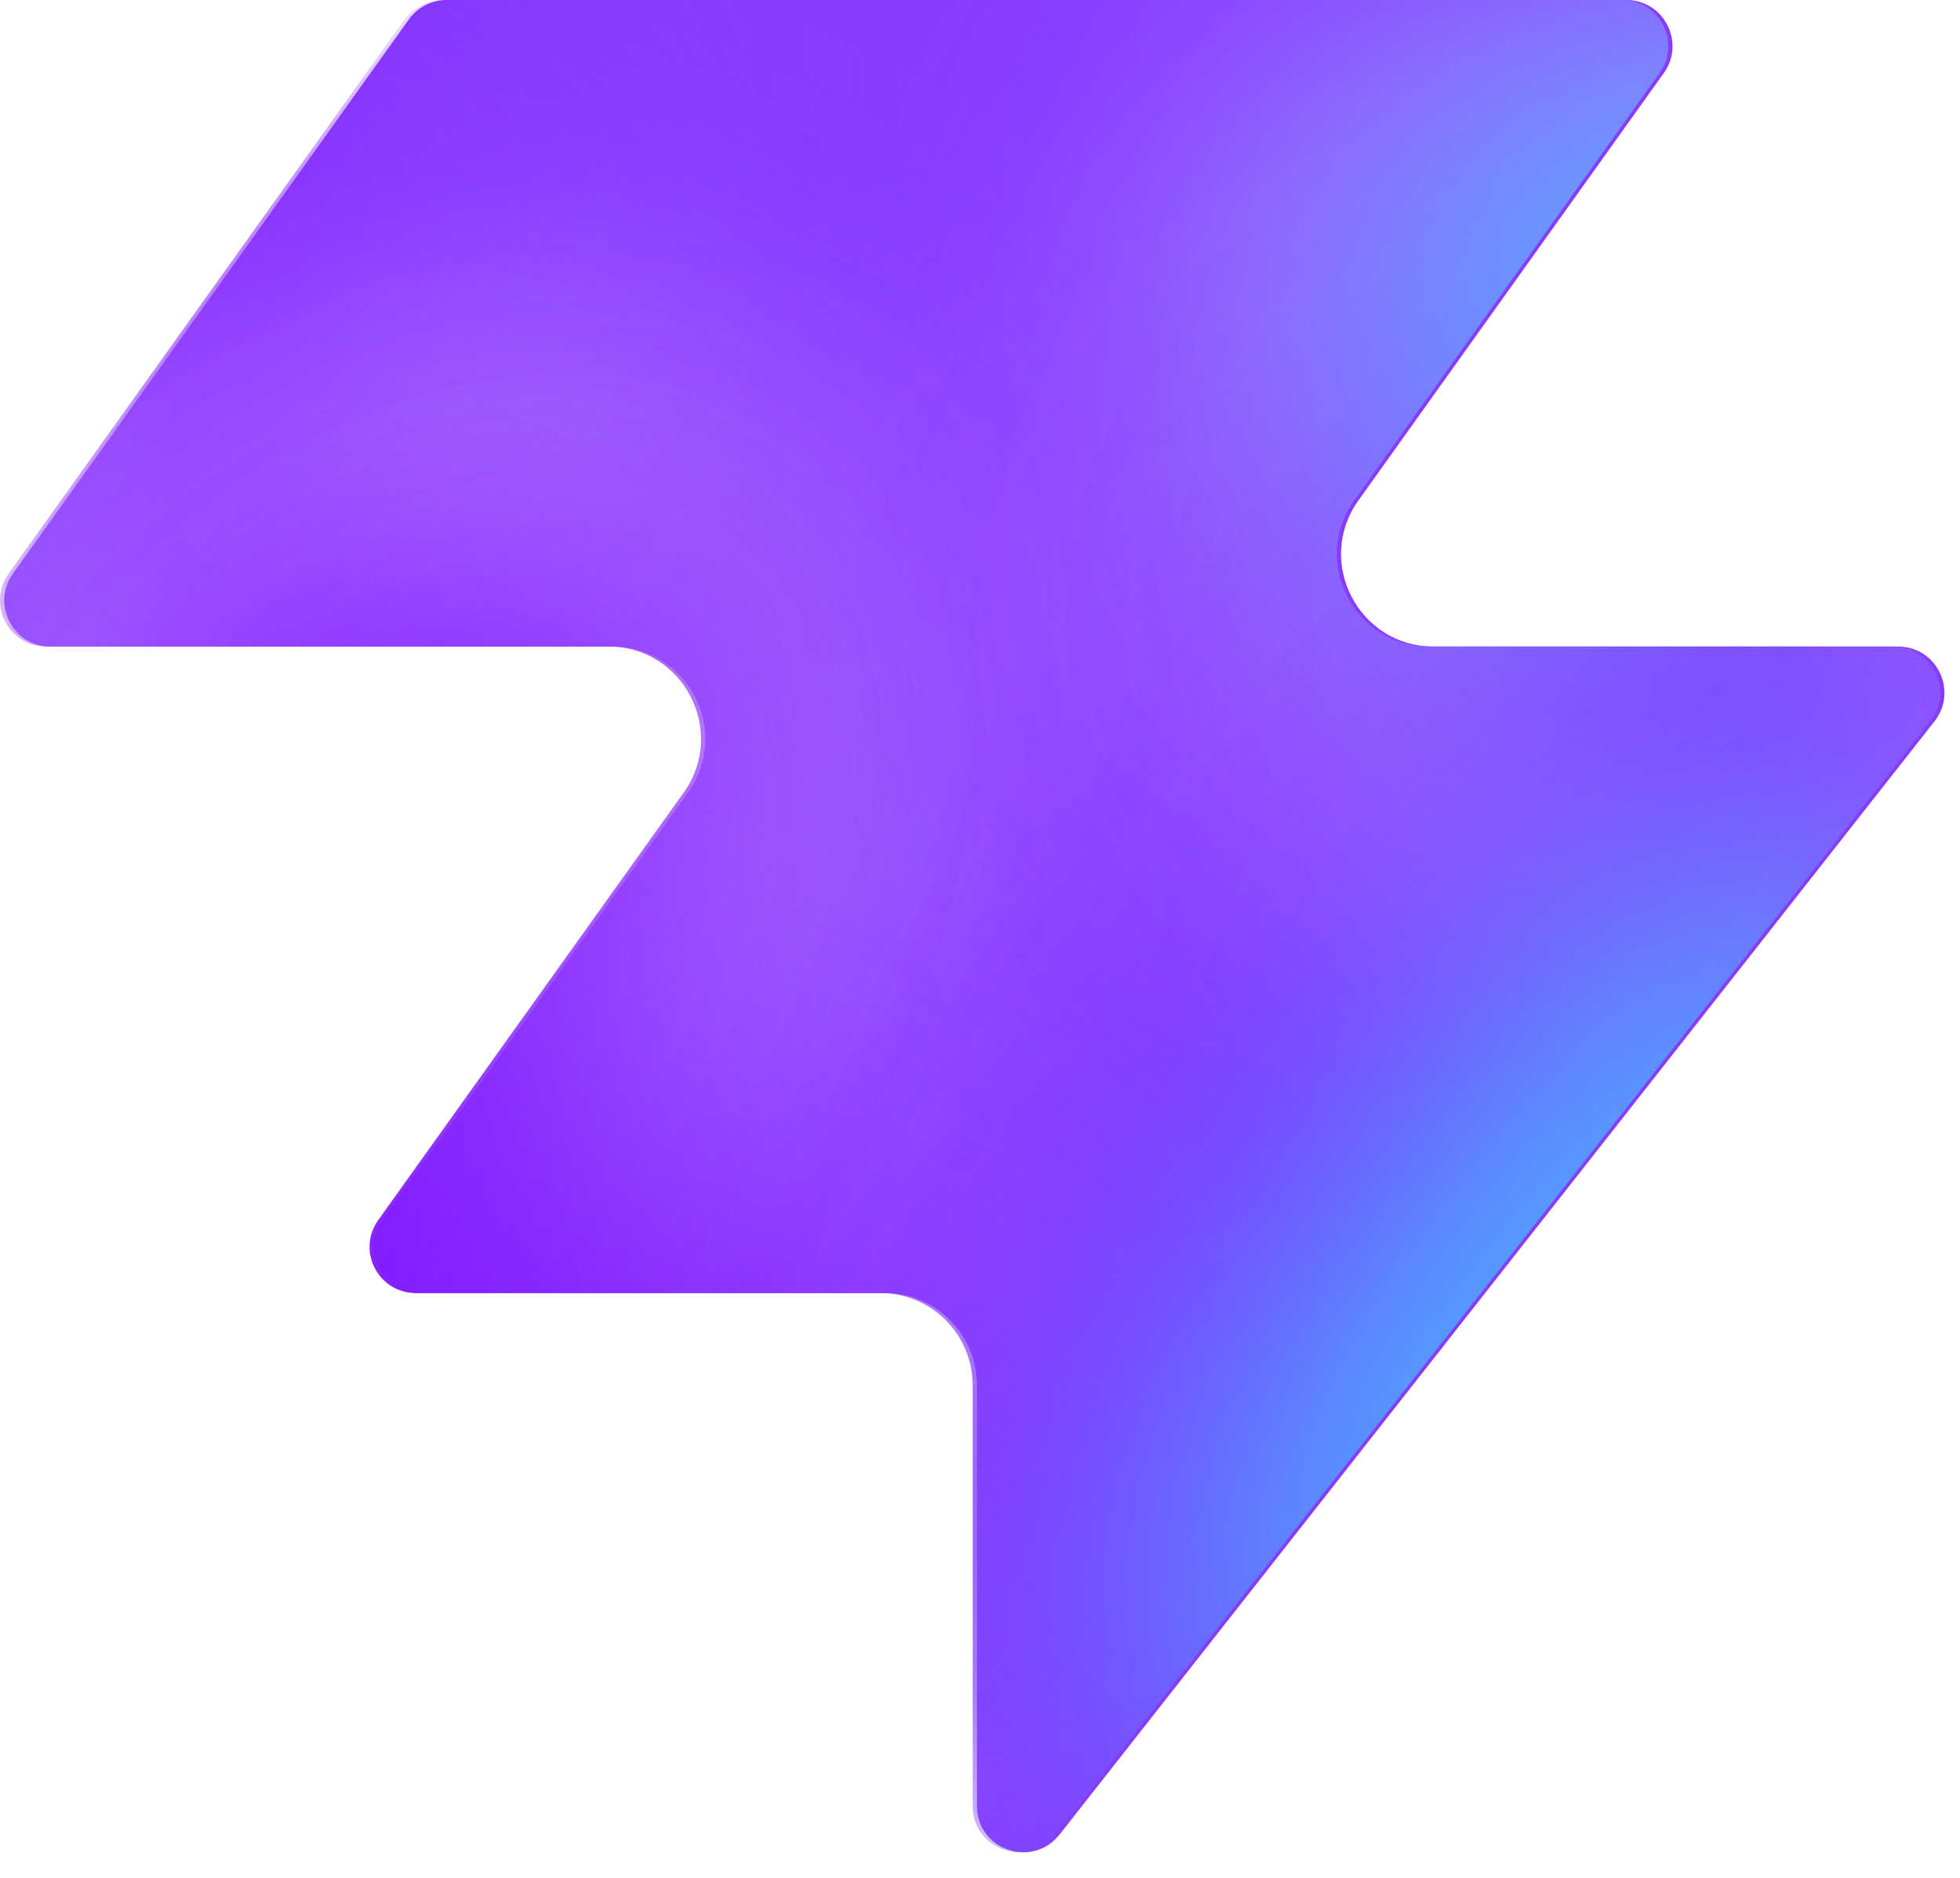
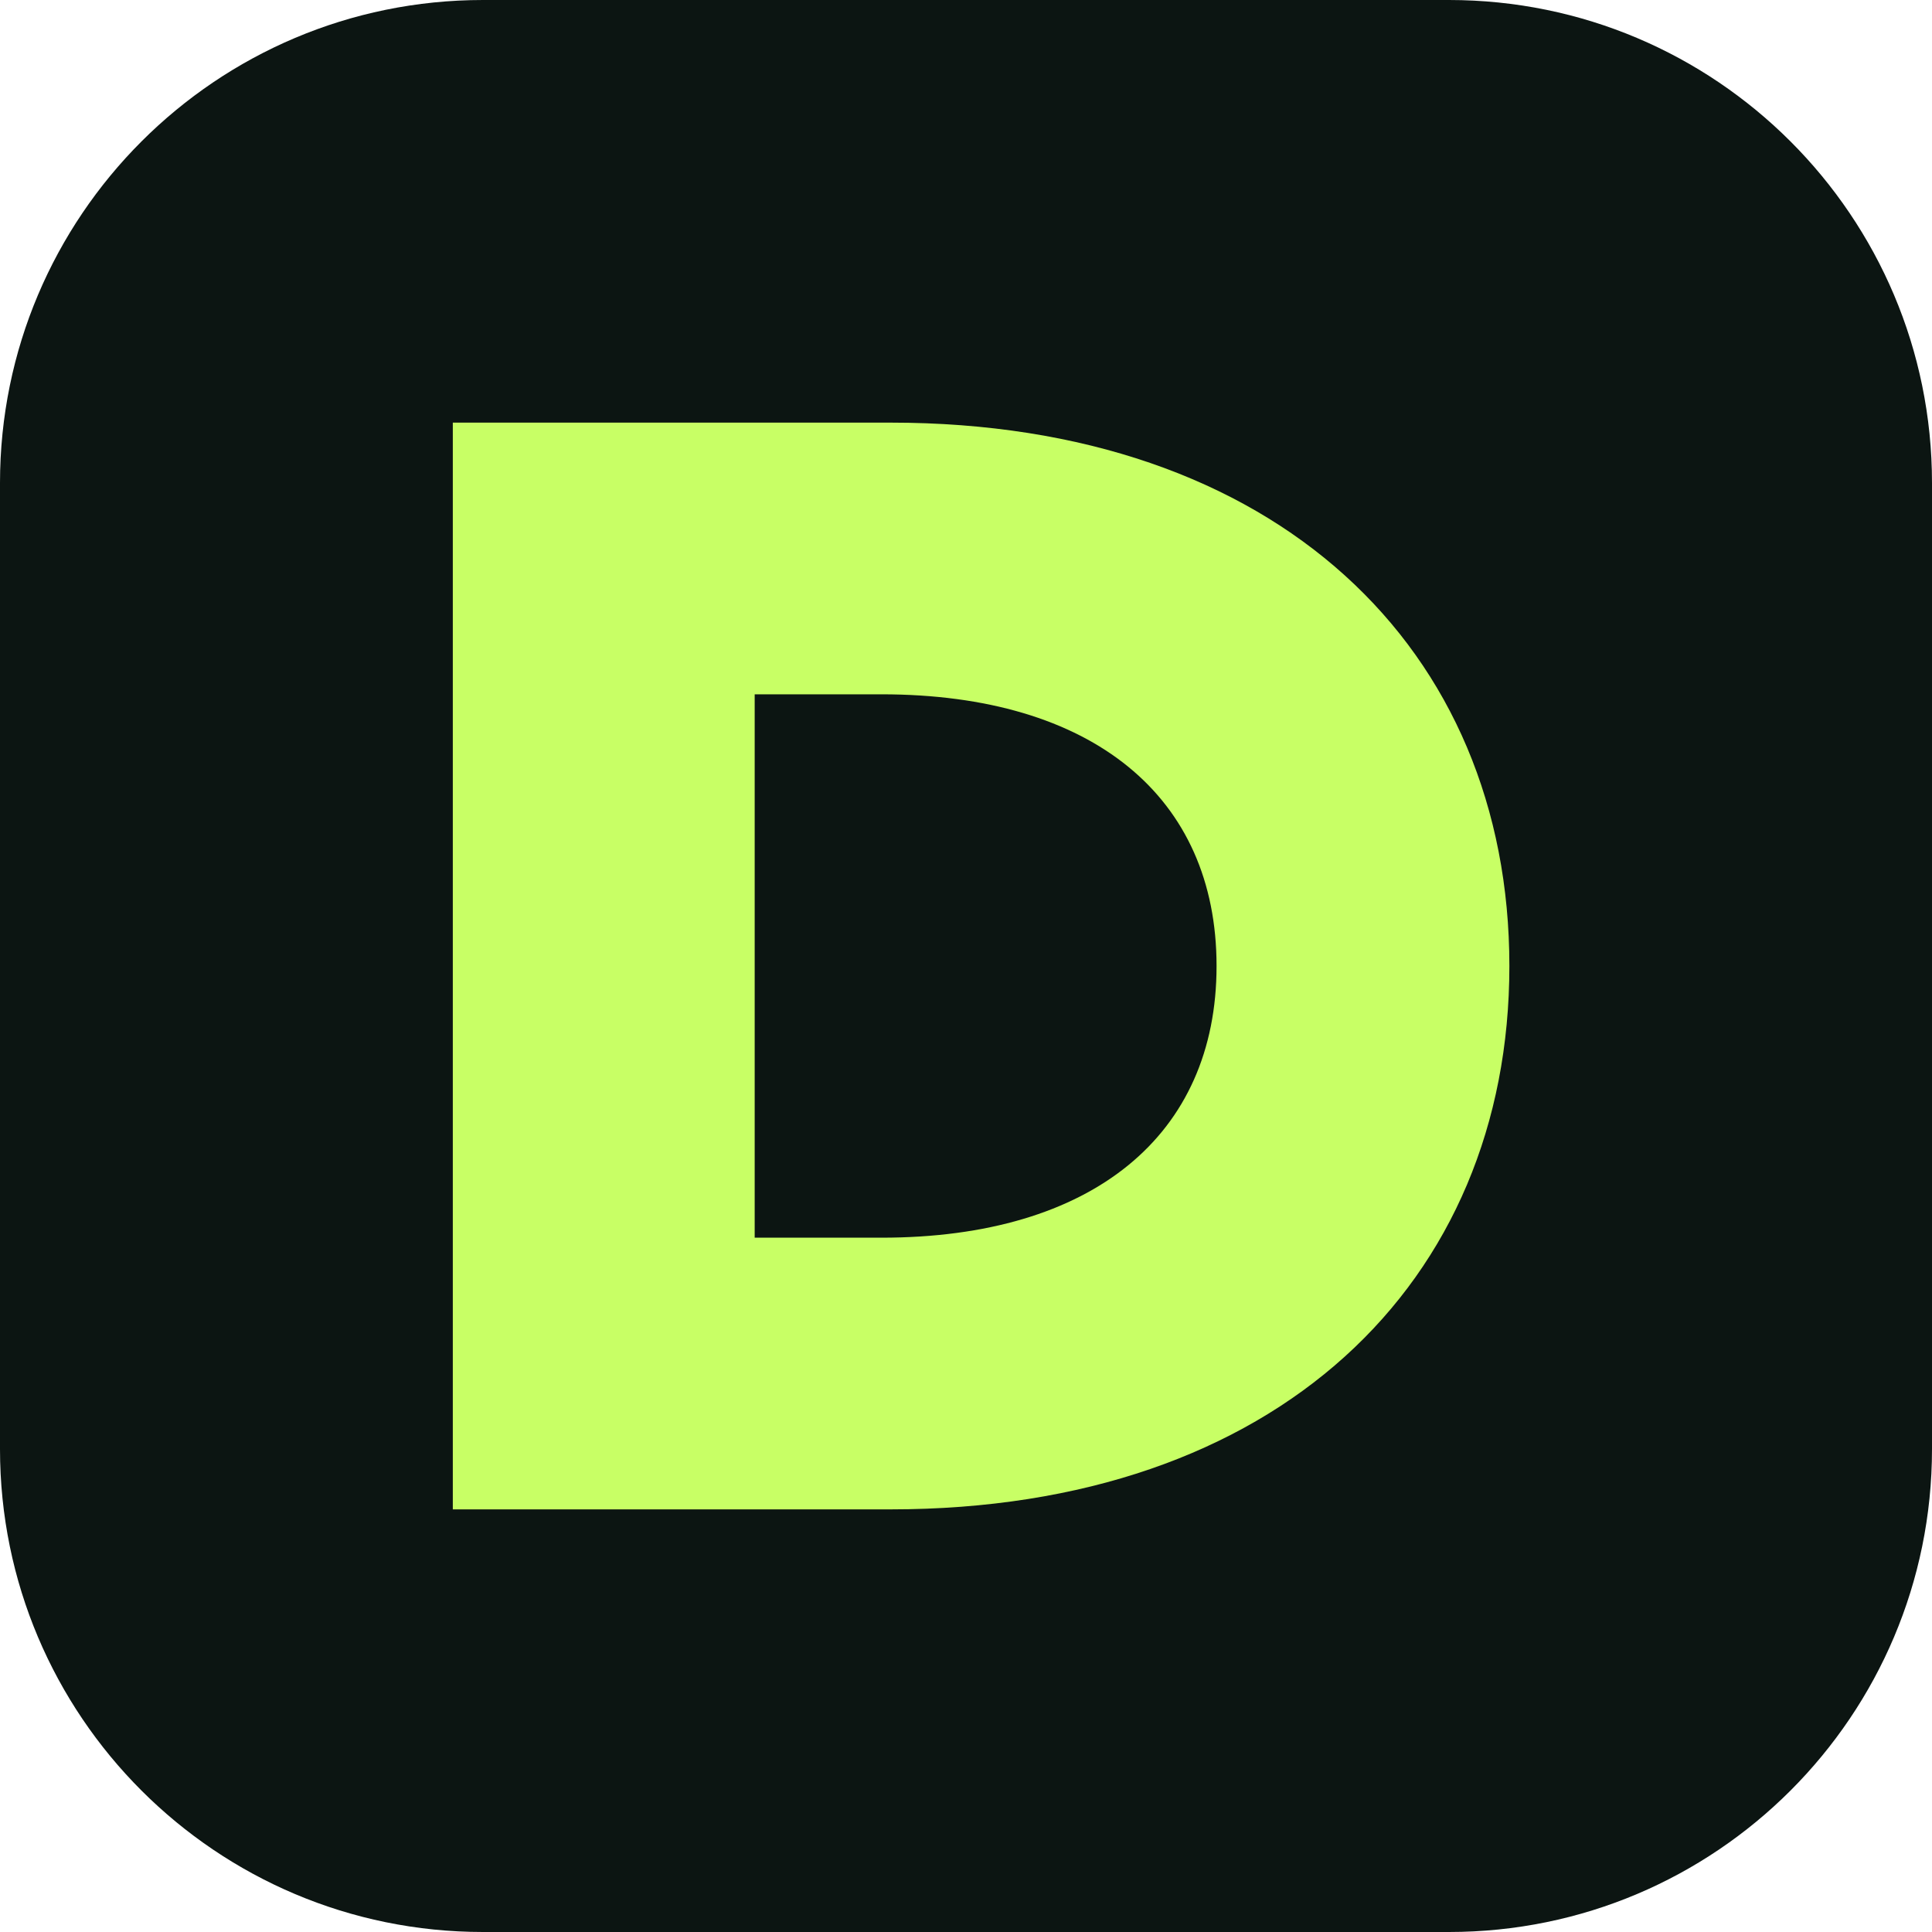
- <svg xmlns="http://www.w3.org/2000/svg" width="48" height="46" fill="none" viewBox="0 0 48 46">
-   <path fill="#863bff" d="M25.946 44.938c-.664.845-2.021.375-2.021-.698V33.937a2.26 2.26 0 0 0-2.262-2.262H10.287c-.92 0-1.456-1.04-.92-1.788l7.48-10.471c1.07-1.497 0-3.578-1.842-3.578H1.237c-.92 0-1.456-1.04-.92-1.788L10.013.474c.214-.297.556-.474.92-.474h28.894c.92 0 1.456 1.04.92 1.788l-7.48 10.471c-1.07 1.498 0 3.579 1.842 3.579h11.377c.943 0 1.473 1.088.89 1.83L25.947 44.94z" style="fill:#863bff;fill:color(display-p3 .525 .23 1);fill-opacity:1" />
-   <mask id="a" width="48" height="46" x="0" y="0" maskUnits="userSpaceOnUse" style="mask-type:alpha">
-     <path fill="#000" d="M25.842 44.938c-.664.844-2.021.375-2.021-.698V33.937a2.26 2.26 0 0 0-2.262-2.262H10.183c-.92 0-1.456-1.04-.92-1.788l7.48-10.471c1.07-1.498 0-3.579-1.842-3.579H1.133c-.92 0-1.456-1.04-.92-1.787L9.91.473c.214-.297.556-.474.92-.474h28.894c.92 0 1.456 1.04.92 1.788l-7.48 10.471c-1.07 1.498 0 3.578 1.842 3.578h11.377c.943 0 1.473 1.088.89 1.832L25.843 44.94z" style="fill:#000;fill-opacity:1" />
-   </mask>
-   <g mask="url(#a)">
-     <g filter="url(#b)">
-       <ellipse cx="5.508" cy="14.704" fill="#ede6ff" rx="5.508" ry="14.704" style="fill:#ede6ff;fill:color(display-p3 .927 .903 1);fill-opacity:1" transform="matrix(.00324 1 1 -.00324 -4.47 31.516)" />
-     </g>
-     <g filter="url(#c)">
-       <ellipse cx="10.399" cy="29.851" fill="#ede6ff" rx="10.399" ry="29.851" style="fill:#ede6ff;fill:color(display-p3 .927 .903 1);fill-opacity:1" transform="matrix(.00324 1 1 -.00324 -39.328 7.883)" />
-     </g>
-     <g filter="url(#d)">
-       <ellipse cx="5.508" cy="30.487" fill="#7e14ff" rx="5.508" ry="30.487" style="fill:#7e14ff;fill:color(display-p3 .492 .077 1);fill-opacity:1" transform="rotate(89.814 -25.913 -14.639)scale(1 -1)" />
-     </g>
-     <g filter="url(#e)">
-       <ellipse cx="5.508" cy="30.599" fill="#7e14ff" rx="5.508" ry="30.599" style="fill:#7e14ff;fill:color(display-p3 .492 .077 1);fill-opacity:1" transform="rotate(89.814 -32.644 -3.334)scale(1 -1)" />
-     </g>
-     <g filter="url(#f)">
-       <ellipse cx="5.508" cy="30.599" fill="#7e14ff" rx="5.508" ry="30.599" style="fill:#7e14ff;fill:color(display-p3 .492 .077 1);fill-opacity:1" transform="matrix(.00324 1 1 -.00324 -34.34 30.47)" />
-     </g>
-     <g filter="url(#g)">
-       <ellipse cx="14.072" cy="22.078" fill="#ede6ff" rx="14.072" ry="22.078" style="fill:#ede6ff;fill:color(display-p3 .927 .903 1);fill-opacity:1" transform="rotate(93.35 24.506 48.493)scale(-1 1)" />
-     </g>
-     <g filter="url(#h)">
-       <ellipse cx="3.47" cy="21.501" fill="#7e14ff" rx="3.47" ry="21.501" style="fill:#7e14ff;fill:color(display-p3 .492 .077 1);fill-opacity:1" transform="rotate(89.009 28.708 47.59)scale(-1 1)" />
-     </g>
-     <g filter="url(#i)">
-       <ellipse cx="3.47" cy="21.501" fill="#7e14ff" rx="3.47" ry="21.501" style="fill:#7e14ff;fill:color(display-p3 .492 .077 1);fill-opacity:1" transform="rotate(89.009 28.708 47.59)scale(-1 1)" />
-     </g>
-     <g filter="url(#j)">
-       <ellipse cx=".387" cy="8.972" fill="#7e14ff" rx="4.407" ry="29.108" style="fill:#7e14ff;fill:color(display-p3 .492 .077 1);fill-opacity:1" transform="rotate(39.51 .387 8.972)" />
-     </g>
-     <g filter="url(#k)">
-       <ellipse cx="47.523" cy="-6.092" fill="#7e14ff" rx="4.407" ry="29.108" style="fill:#7e14ff;fill:color(display-p3 .492 .077 1);fill-opacity:1" transform="rotate(37.892 47.523 -6.092)" />
-     </g>
-     <g filter="url(#l)">
-       <ellipse cx="41.412" cy="6.333" fill="#47bfff" rx="5.971" ry="9.665" style="fill:#47bfff;fill:color(display-p3 .28 .748 1);fill-opacity:1" transform="rotate(37.892 41.412 6.333)" />
-     </g>
-     <g filter="url(#m)">
-       <ellipse cx="-1.879" cy="38.332" fill="#7e14ff" rx="4.407" ry="29.108" style="fill:#7e14ff;fill:color(display-p3 .492 .077 1);fill-opacity:1" transform="rotate(37.892 -1.88 38.332)" />
-     </g>
-     <g filter="url(#n)">
-       <ellipse cx="-1.879" cy="38.332" fill="#7e14ff" rx="4.407" ry="29.108" style="fill:#7e14ff;fill:color(display-p3 .492 .077 1);fill-opacity:1" transform="rotate(37.892 -1.88 38.332)" />
-     </g>
-     <g filter="url(#o)">
-       <ellipse cx="35.651" cy="29.907" fill="#7e14ff" rx="4.407" ry="29.108" style="fill:#7e14ff;fill:color(display-p3 .492 .077 1);fill-opacity:1" transform="rotate(37.892 35.651 29.907)" />
-     </g>
-     <g filter="url(#p)">
-       <ellipse cx="38.418" cy="32.4" fill="#47bfff" rx="5.971" ry="15.297" style="fill:#47bfff;fill:color(display-p3 .28 .748 1);fill-opacity:1" transform="rotate(37.892 38.418 32.4)" />
-     </g>
-   </g>
-   <defs>
-     <filter id="b" width="60.045" height="41.654" x="-19.77" y="16.149" color-interpolation-filters="sRGB" filterUnits="userSpaceOnUse">
-       <feFlood flood-opacity="0" result="BackgroundImageFix" />
-       <feBlend in="SourceGraphic" in2="BackgroundImageFix" result="shape" />
-       <feGaussianBlur result="effect1_foregroundBlur_2002_17158" stdDeviation="7.659" />
-     </filter>
-     <filter id="c" width="90.34" height="51.437" x="-54.613" y="-7.533" color-interpolation-filters="sRGB" filterUnits="userSpaceOnUse">
-       <feFlood flood-opacity="0" result="BackgroundImageFix" />
-       <feBlend in="SourceGraphic" in2="BackgroundImageFix" result="shape" />
-       <feGaussianBlur result="effect1_foregroundBlur_2002_17158" stdDeviation="7.659" />
-     </filter>
-     <filter id="d" width="79.355" height="29.4" x="-49.64" y="2.03" color-interpolation-filters="sRGB" filterUnits="userSpaceOnUse">
-       <feFlood flood-opacity="0" result="BackgroundImageFix" />
-       <feBlend in="SourceGraphic" in2="BackgroundImageFix" result="shape" />
-       <feGaussianBlur result="effect1_foregroundBlur_2002_17158" stdDeviation="4.596" />
-     </filter>
-     <filter id="e" width="79.579" height="29.4" x="-45.045" y="20.029" color-interpolation-filters="sRGB" filterUnits="userSpaceOnUse">
-       <feFlood flood-opacity="0" result="BackgroundImageFix" />
-       <feBlend in="SourceGraphic" in2="BackgroundImageFix" result="shape" />
-       <feGaussianBlur result="effect1_foregroundBlur_2002_17158" stdDeviation="4.596" />
-     </filter>
-     <filter id="f" width="79.579" height="29.4" x="-43.513" y="21.178" color-interpolation-filters="sRGB" filterUnits="userSpaceOnUse">
-       <feFlood flood-opacity="0" result="BackgroundImageFix" />
-       <feBlend in="SourceGraphic" in2="BackgroundImageFix" result="shape" />
-       <feGaussianBlur result="effect1_foregroundBlur_2002_17158" stdDeviation="4.596" />
-     </filter>
-     <filter id="g" width="74.749" height="58.852" x="15.756" y="-17.901" color-interpolation-filters="sRGB" filterUnits="userSpaceOnUse">
-       <feFlood flood-opacity="0" result="BackgroundImageFix" />
-       <feBlend in="SourceGraphic" in2="BackgroundImageFix" result="shape" />
-       <feGaussianBlur result="effect1_foregroundBlur_2002_17158" stdDeviation="7.659" />
-     </filter>
-     <filter id="h" width="61.377" height="25.362" x="23.548" y="2.284" color-interpolation-filters="sRGB" filterUnits="userSpaceOnUse">
-       <feFlood flood-opacity="0" result="BackgroundImageFix" />
-       <feBlend in="SourceGraphic" in2="BackgroundImageFix" result="shape" />
-       <feGaussianBlur result="effect1_foregroundBlur_2002_17158" stdDeviation="4.596" />
-     </filter>
-     <filter id="i" width="61.377" height="25.362" x="23.548" y="2.284" color-interpolation-filters="sRGB" filterUnits="userSpaceOnUse">
-       <feFlood flood-opacity="0" result="BackgroundImageFix" />
-       <feBlend in="SourceGraphic" in2="BackgroundImageFix" result="shape" />
-       <feGaussianBlur result="effect1_foregroundBlur_2002_17158" stdDeviation="4.596" />
-     </filter>
-     <filter id="j" width="56.045" height="63.649" x="-27.636" y="-22.853" color-interpolation-filters="sRGB" filterUnits="userSpaceOnUse">
-       <feFlood flood-opacity="0" result="BackgroundImageFix" />
-       <feBlend in="SourceGraphic" in2="BackgroundImageFix" result="shape" />
-       <feGaussianBlur result="effect1_foregroundBlur_2002_17158" stdDeviation="4.596" />
-     </filter>
-     <filter id="k" width="54.814" height="64.646" x="20.116" y="-38.415" color-interpolation-filters="sRGB" filterUnits="userSpaceOnUse">
-       <feFlood flood-opacity="0" result="BackgroundImageFix" />
-       <feBlend in="SourceGraphic" in2="BackgroundImageFix" result="shape" />
-       <feGaussianBlur result="effect1_foregroundBlur_2002_17158" stdDeviation="4.596" />
-     </filter>
-     <filter id="l" width="33.541" height="35.313" x="24.641" y="-11.323" color-interpolation-filters="sRGB" filterUnits="userSpaceOnUse">
-       <feFlood flood-opacity="0" result="BackgroundImageFix" />
-       <feBlend in="SourceGraphic" in2="BackgroundImageFix" result="shape" />
-       <feGaussianBlur result="effect1_foregroundBlur_2002_17158" stdDeviation="4.596" />
-     </filter>
-     <filter id="m" width="54.814" height="64.646" x="-29.286" y="6.009" color-interpolation-filters="sRGB" filterUnits="userSpaceOnUse">
-       <feFlood flood-opacity="0" result="BackgroundImageFix" />
-       <feBlend in="SourceGraphic" in2="BackgroundImageFix" result="shape" />
-       <feGaussianBlur result="effect1_foregroundBlur_2002_17158" stdDeviation="4.596" />
-     </filter>
-     <filter id="n" width="54.814" height="64.646" x="-29.286" y="6.009" color-interpolation-filters="sRGB" filterUnits="userSpaceOnUse">
-       <feFlood flood-opacity="0" result="BackgroundImageFix" />
-       <feBlend in="SourceGraphic" in2="BackgroundImageFix" result="shape" />
-       <feGaussianBlur result="effect1_foregroundBlur_2002_17158" stdDeviation="4.596" />
-     </filter>
-     <filter id="o" width="54.814" height="64.646" x="8.244" y="-2.416" color-interpolation-filters="sRGB" filterUnits="userSpaceOnUse">
-       <feFlood flood-opacity="0" result="BackgroundImageFix" />
-       <feBlend in="SourceGraphic" in2="BackgroundImageFix" result="shape" />
-       <feGaussianBlur result="effect1_foregroundBlur_2002_17158" stdDeviation="4.596" />
-     </filter>
-     <filter id="p" width="39.409" height="43.623" x="18.713" y="10.588" color-interpolation-filters="sRGB" filterUnits="userSpaceOnUse">
-       <feFlood flood-opacity="0" result="BackgroundImageFix" />
-       <feBlend in="SourceGraphic" in2="BackgroundImageFix" result="shape" />
-       <feGaussianBlur result="effect1_foregroundBlur_2002_17158" stdDeviation="4.596" />
-     </filter>
-   </defs>
+ <svg xmlns="http://www.w3.org/2000/svg" viewBox="0 0 64 64" role="img" aria-label="Dhruv Zanzmera">
+   <rect width="64" height="64" rx="16" fill="#0c1512" />
+   <path d="M15 14h14.5C42.3 14 50 21.5 50 32S42.3 50 29.5 50H15V14Zm10 9v18h4.2c7 0 11.1-3.4 11.1-9S36.2 23 29.2 23H25Z" fill="#c8ff65" fill-rule="evenodd" />
</svg>
